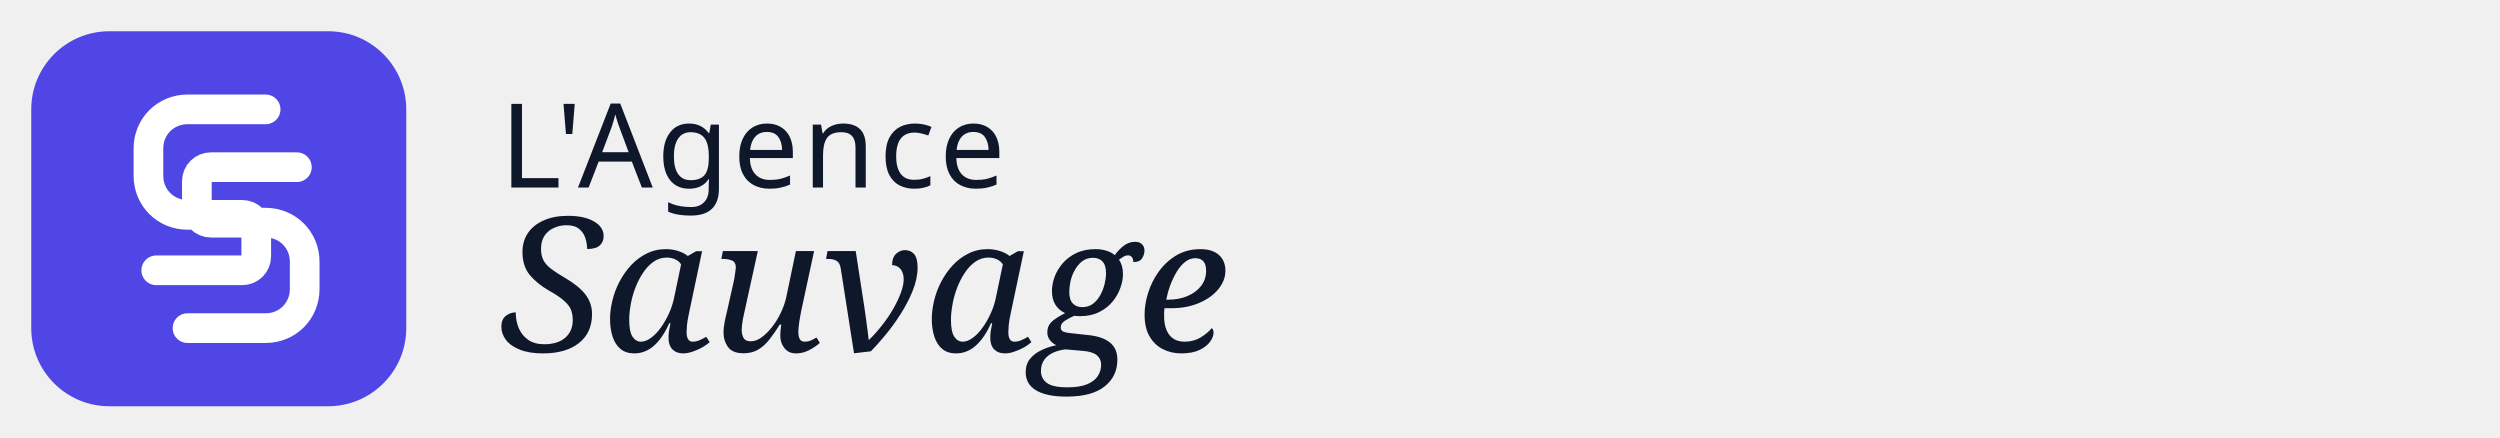
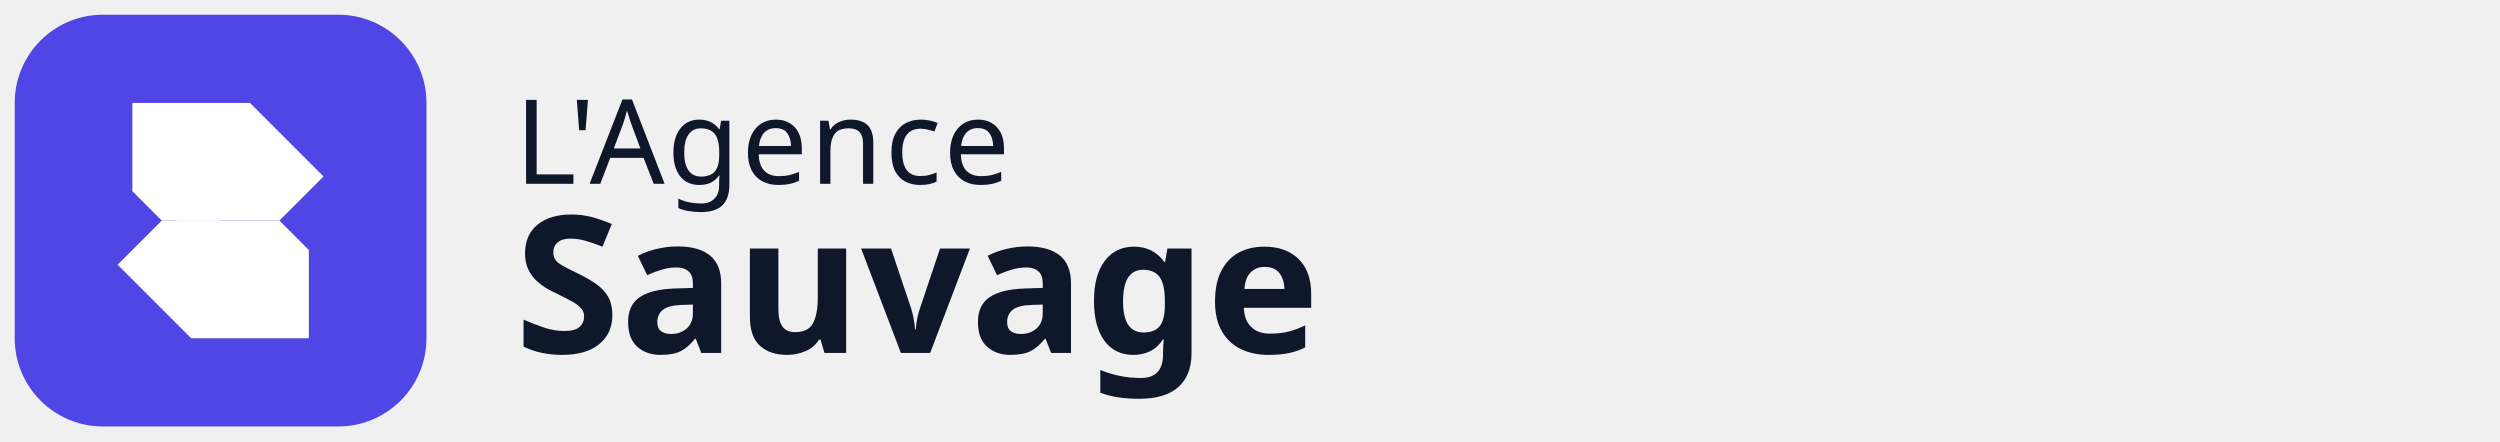
- <svg xmlns="http://www.w3.org/2000/svg" viewBox="0 0 320 56" fill="none">
-   <rect x="4" y="4" width="48" height="48" rx="10" fill="#4F46E5" />
-   <path d="M34 14H24c-2.8 0-5 2.2-5 5v3.5c0 2.8 2.2 5 5 5h7c1 0 1.8.8 1.8 1.8v3.5c0 1-.8 1.8-1.8 1.8H20M24 42h10c2.8 0 5-2.2 5-5v-3.5c0-2.8-2.2-5-5-5h-7c-1 0-1.8-.8-1.8-1.8v-3.5c0-1 .8-1.8 1.8-1.8h11" stroke="#FFFFFF" stroke-width="3.8" stroke-linecap="round" stroke-linejoin="round" fill="none" />
-   <text x="64" y="24" font-family="'DM Sans', system-ui, sans-serif" font-weight="400" font-size="15" letter-spacing="0.5" fill="#0F172A">L'Agence</text>
-   <text x="64" y="45" font-family="'DM Serif Display', Georgia, serif" font-weight="400" font-style="italic" font-size="24" fill="#0F172A">Sauvage</text>
+ <svg xmlns="http://www.w3.org/2000/svg" viewBox="0 0 340 60" fill="none">
+   <rect x="2" y="2" width="56" height="56" rx="12" fill="#4F46E5" />
+   <path d="M18 14h16l10 10-6 6H22l-4-4v-8z" fill="#FFFFFF" />
+   <path d="M38 24l-14 12" stroke="#FFFFFF" stroke-width="0" fill="none" />
+   <path d="M32 22l-8 8 8 8h6l-8-8 8-8z" fill="rgba(255,255,255,0.7)" />
+   <path d="M42 46H26l-10-10 6-6h16l4 4v8z" fill="#FFFFFF" />
+   <text x="70" y="25" font-family="'DM Sans', system-ui, sans-serif" font-weight="400" font-size="16" letter-spacing="0.3" fill="#0F172A">L'Agence</text>
+   <text x="70" y="48" font-family="'DM Sans', system-ui, sans-serif" font-weight="700" font-size="26" fill="#0F172A">Sauvage</text>
</svg>
